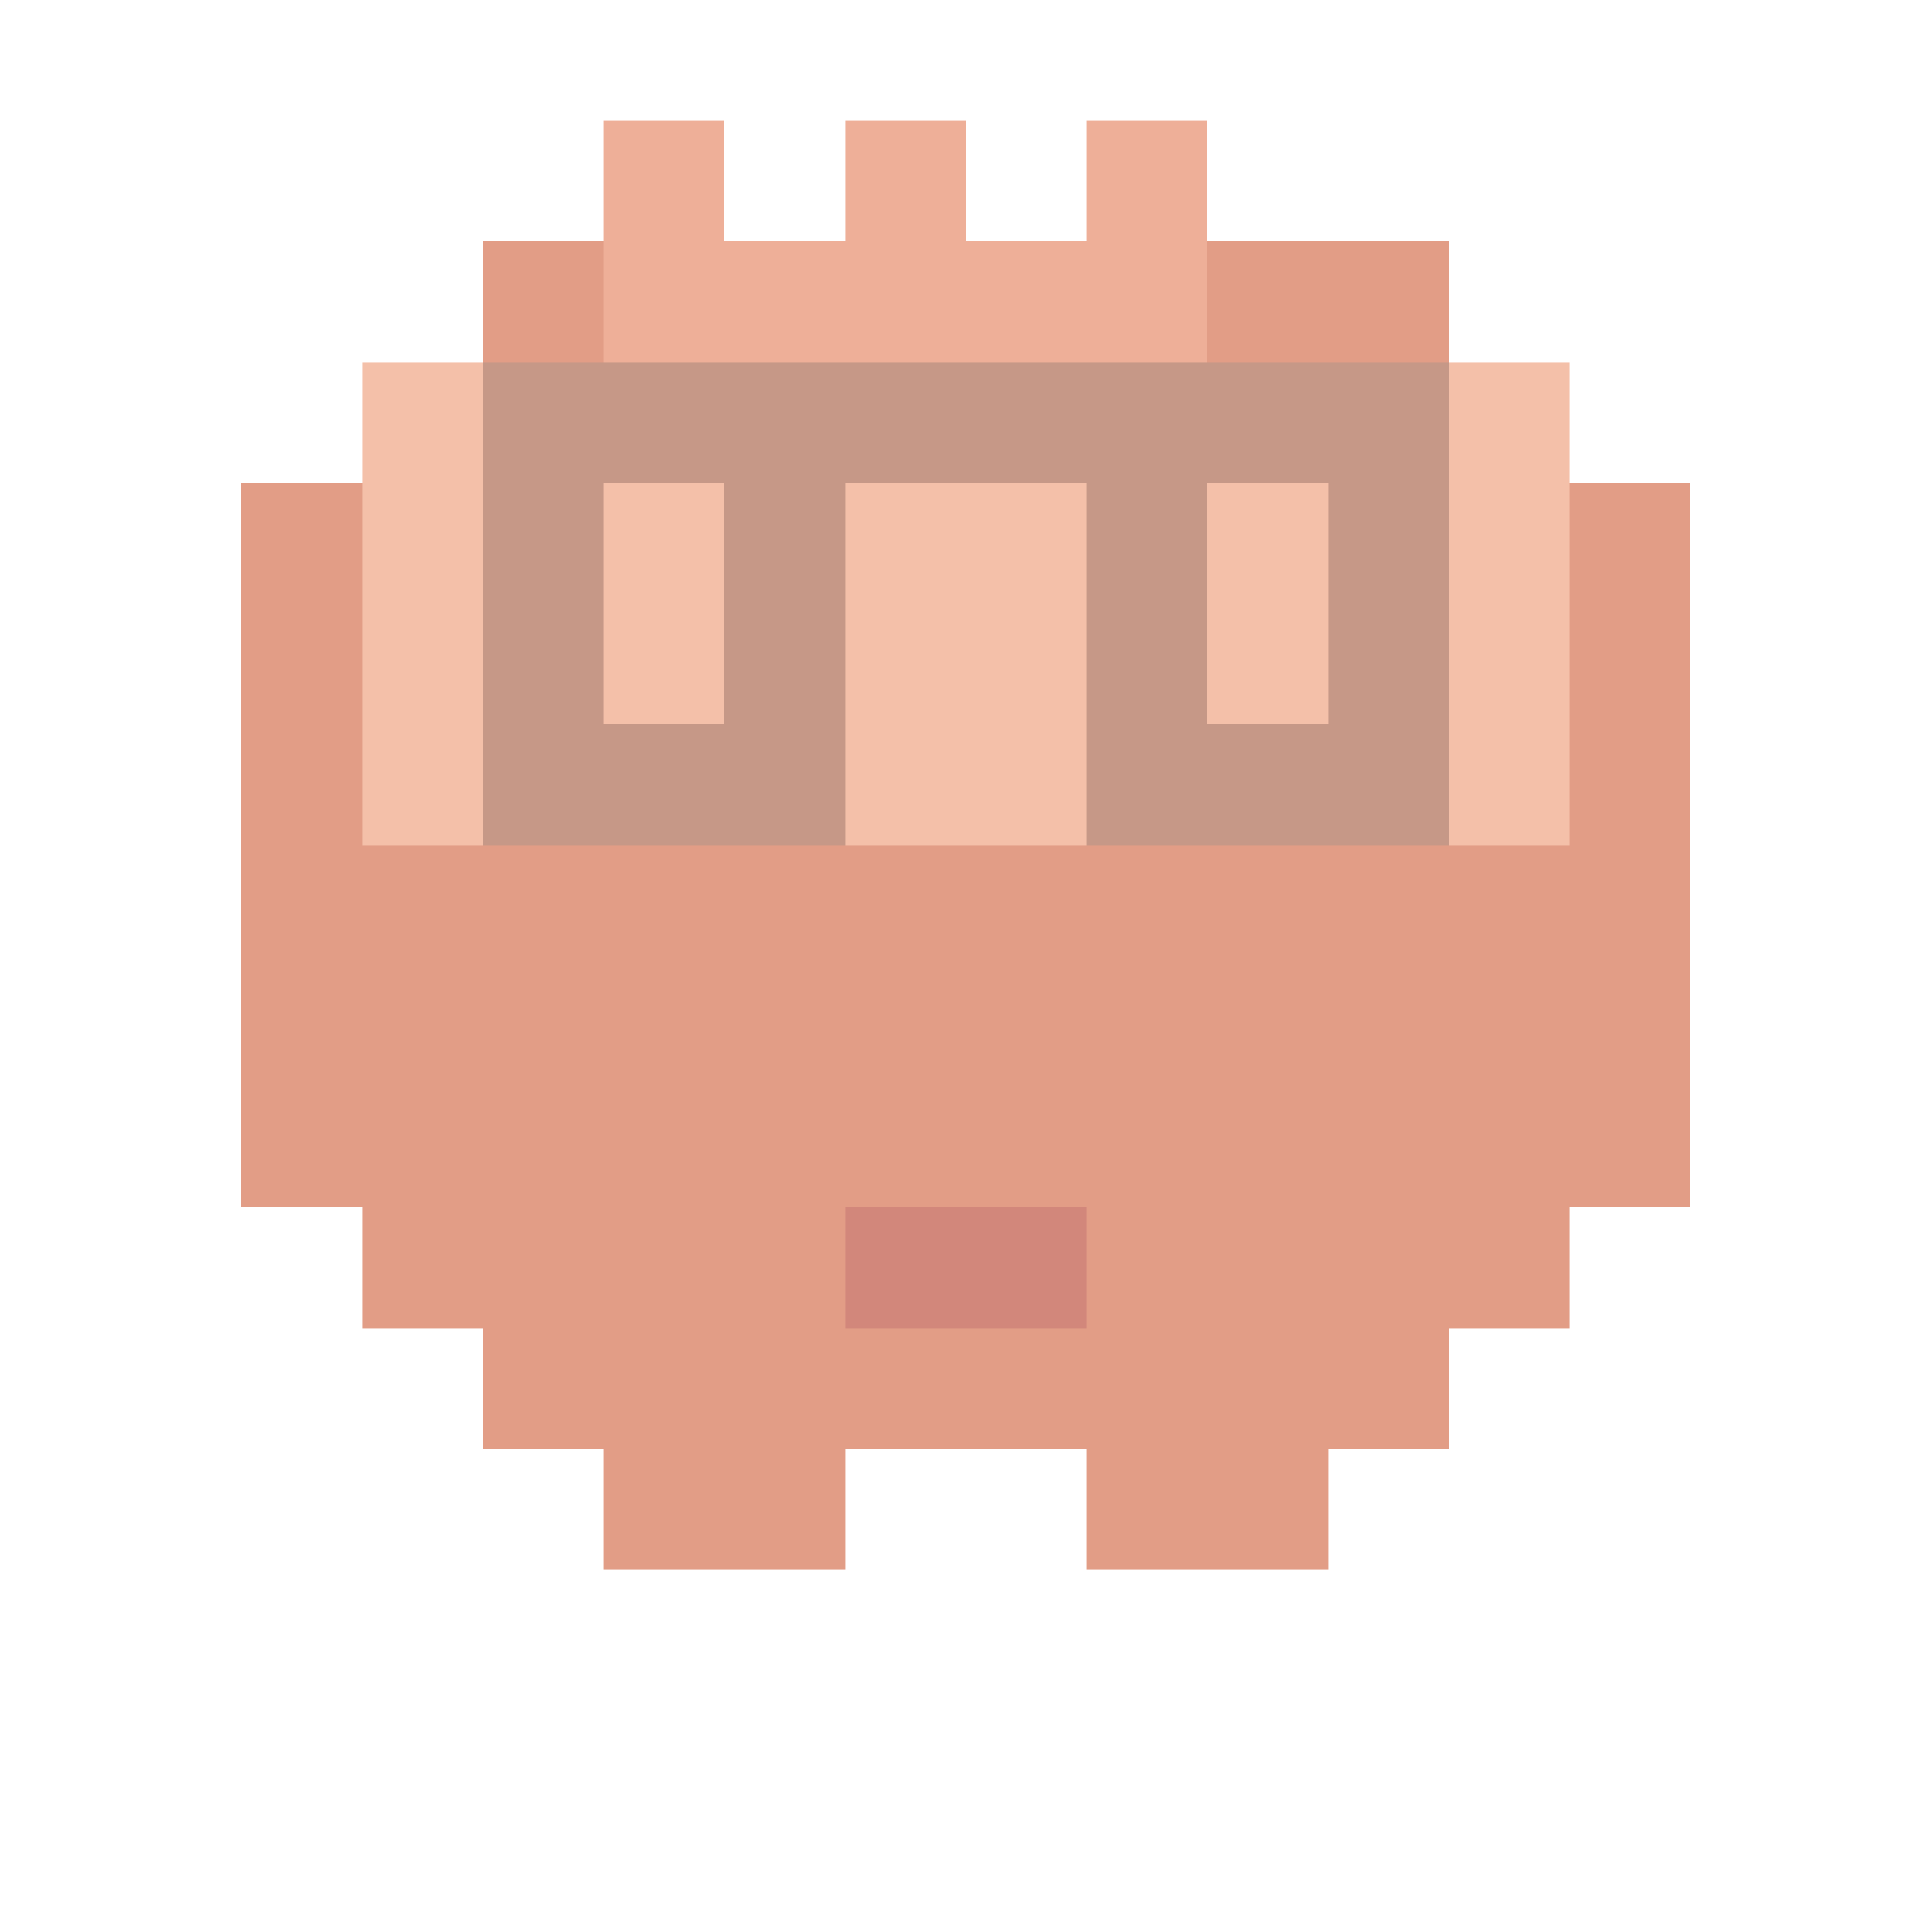
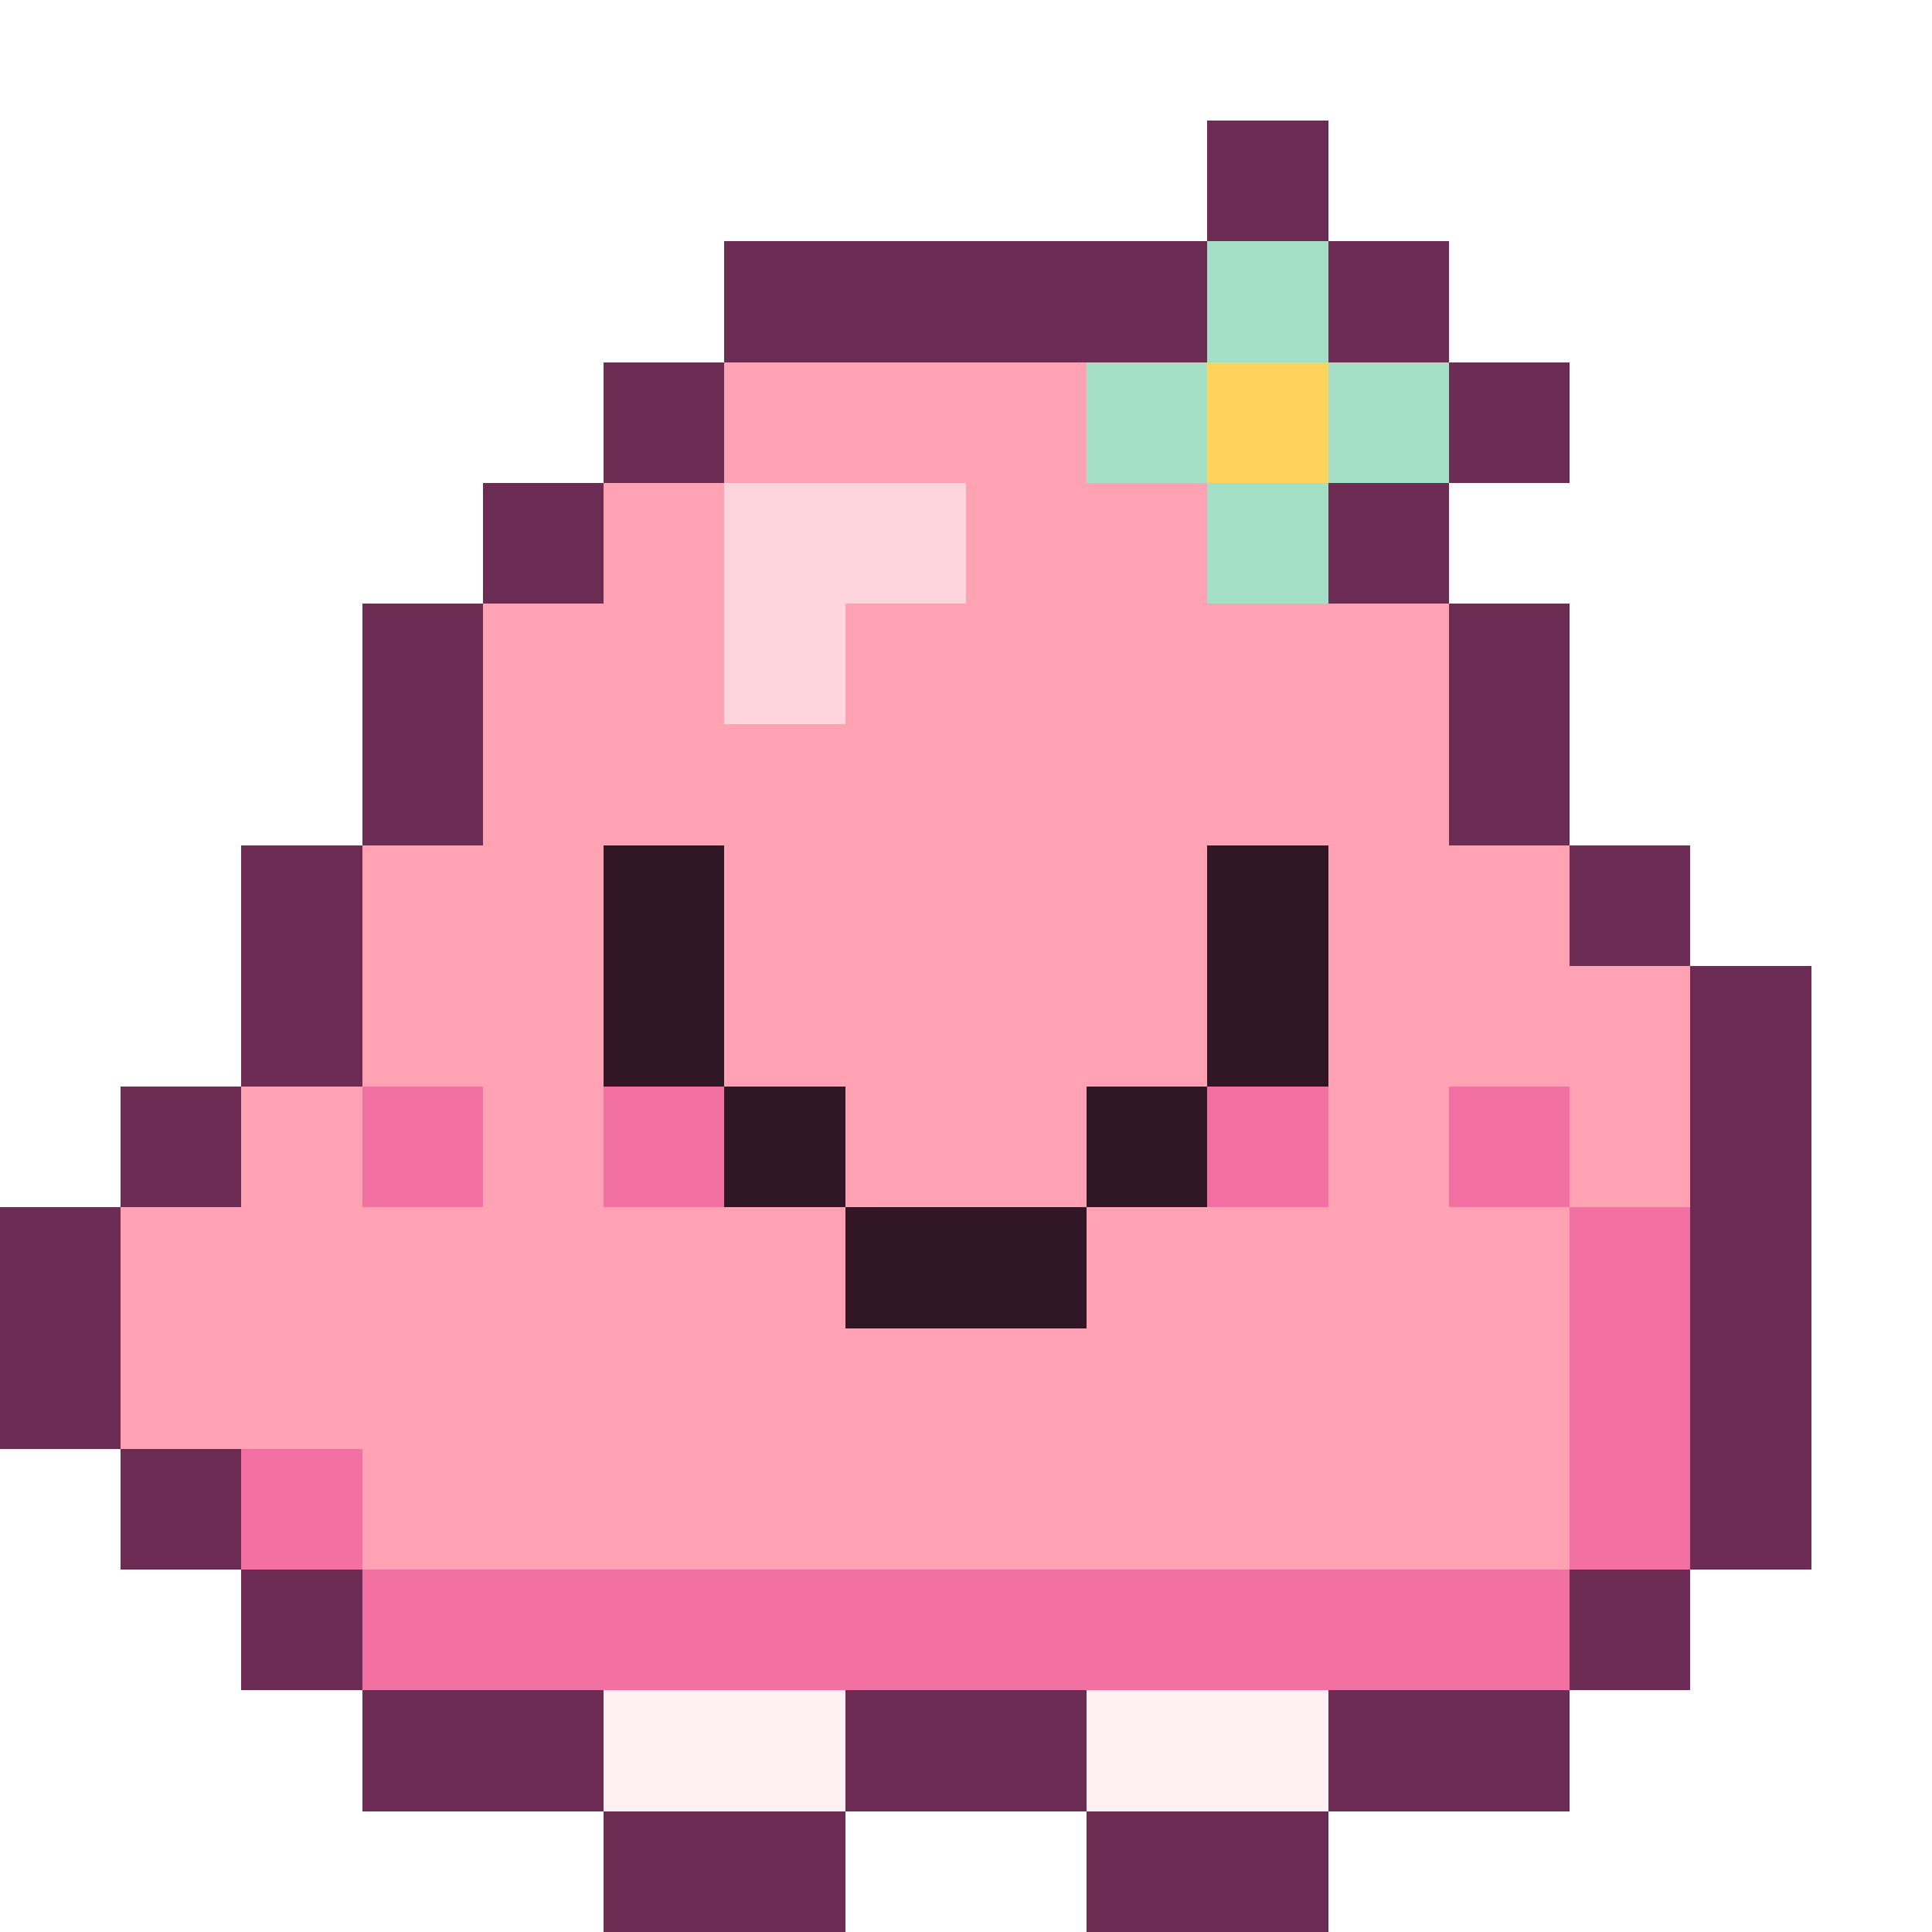
<svg xmlns="http://www.w3.org/2000/svg" width="256" height="256" viewBox="0 0 256 256" shape-rendering="crispEdges" role="presentation" aria-hidden="true">
  <g>
-     <rect x="80" y="16" width="16" height="16" fill="#EEAF98" />
-     <rect x="112" y="16" width="16" height="16" fill="#EEAF98" />
-     <rect x="144" y="16" width="16" height="16" fill="#EEAF98" />
-     <rect x="64" y="32" width="16" height="16" fill="#E29D86" />
-     <rect x="80" y="32" width="80" height="16" fill="#EEAF98" />
-     <rect x="160" y="32" width="32" height="16" fill="#E29D86" />
-     <rect x="48" y="48" width="16" height="16" fill="#F4C0A9" />
-     <rect x="64" y="48" width="128" height="16" fill="#C69887" />
-     <rect x="192" y="48" width="16" height="16" fill="#F4C0A9" />
-     <rect x="32" y="64" width="16" height="16" fill="#E29D86" />
-     <rect x="48" y="64" width="16" height="16" fill="#F4C0A9" />
-     <rect x="64" y="64" width="16" height="16" fill="#C69887" />
-     <rect x="80" y="64" width="16" height="16" fill="#F4C0A9" />
-     <rect x="96" y="64" width="16" height="16" fill="#C69887" />
-     <rect x="112" y="64" width="32" height="16" fill="#F4C0A9" />
-     <rect x="144" y="64" width="16" height="16" fill="#C69887" />
-     <rect x="160" y="64" width="16" height="16" fill="#F4C0A9" />
-     <rect x="176" y="64" width="16" height="16" fill="#C69887" />
-     <rect x="192" y="64" width="16" height="16" fill="#F4C0A9" />
-     <rect x="208" y="64" width="16" height="16" fill="#E29D86" />
-     <rect x="32" y="80" width="16" height="16" fill="#E29D86" />
-     <rect x="48" y="80" width="16" height="16" fill="#F4C0A9" />
-     <rect x="64" y="80" width="16" height="16" fill="#C69887" />
-     <rect x="80" y="80" width="16" height="16" fill="#F4C0A9" />
-     <rect x="96" y="80" width="16" height="16" fill="#C69887" />
-     <rect x="112" y="80" width="32" height="16" fill="#F4C0A9" />
-     <rect x="144" y="80" width="16" height="16" fill="#C69887" />
-     <rect x="160" y="80" width="16" height="16" fill="#F4C0A9" />
-     <rect x="176" y="80" width="16" height="16" fill="#C69887" />
-     <rect x="192" y="80" width="16" height="16" fill="#F4C0A9" />
-     <rect x="208" y="80" width="16" height="16" fill="#E29D86" />
-     <rect x="32" y="96" width="16" height="16" fill="#E29D86" />
-     <rect x="48" y="96" width="16" height="16" fill="#F4C0A9" />
-     <rect x="64" y="96" width="48" height="16" fill="#C69887" />
-     <rect x="112" y="96" width="32" height="16" fill="#F4C0A9" />
-     <rect x="144" y="96" width="48" height="16" fill="#C69887" />
-     <rect x="192" y="96" width="16" height="16" fill="#F4C0A9" />
-     <rect x="208" y="96" width="16" height="16" fill="#E29D86" />
-     <rect x="32" y="112" width="192" height="16" fill="#E29D86" />
-     <rect x="32" y="128" width="192" height="16" fill="#E29D86" />
-     <rect x="32" y="144" width="192" height="16" fill="#E29D86" />
-     <rect x="48" y="160" width="64" height="16" fill="#E29D86" />
-     <rect x="112" y="160" width="32" height="16" fill="#D2877B" />
-     <rect x="144" y="160" width="64" height="16" fill="#E29D86" />
-     <rect x="64" y="176" width="128" height="16" fill="#E29D86" />
-     <rect x="80" y="192" width="32" height="16" fill="#E29D86" />
-     <rect x="144" y="192" width="32" height="16" fill="#E29D86" />
+     <rect x="160" y="16" width="16" height="16" fill="#6D2C53" />
+     <rect x="96" y="32" width="64" height="16" fill="#6D2C53" />
+     <rect x="160" y="32" width="16" height="16" fill="#A5DFC6" />
+     <rect x="176" y="32" width="16" height="16" fill="#6D2C53" />
+     <rect x="80" y="48" width="16" height="16" fill="#6D2C53" />
+     <rect x="96" y="48" width="48" height="16" fill="#FFA2B3" />
+     <rect x="144" y="48" width="16" height="16" fill="#A5DFC6" />
+     <rect x="160" y="48" width="16" height="16" fill="#FFD45C" />
+     <rect x="176" y="48" width="16" height="16" fill="#A5DFC6" />
+     <rect x="192" y="48" width="16" height="16" fill="#6D2C53" />
+     <rect x="64" y="64" width="16" height="16" fill="#6D2C53" />
+     <rect x="80" y="64" width="16" height="16" fill="#FFA2B3" />
+     <rect x="96" y="64" width="32" height="16" fill="#FFD5DD" />
+     <rect x="128" y="64" width="32" height="16" fill="#FFA2B3" />
+     <rect x="160" y="64" width="16" height="16" fill="#A5DFC6" />
+     <rect x="176" y="64" width="16" height="16" fill="#6D2C53" />
+     <rect x="48" y="80" width="16" height="16" fill="#6D2C53" />
+     <rect x="64" y="80" width="32" height="16" fill="#FFA2B3" />
+     <rect x="96" y="80" width="16" height="16" fill="#FFD5DD" />
+     <rect x="112" y="80" width="80" height="16" fill="#FFA2B3" />
+     <rect x="192" y="80" width="16" height="16" fill="#6D2C53" />
+     <rect x="48" y="96" width="16" height="16" fill="#6D2C53" />
+     <rect x="64" y="96" width="128" height="16" fill="#FFA2B3" />
+     <rect x="192" y="96" width="16" height="16" fill="#6D2C53" />
+     <rect x="32" y="112" width="16" height="16" fill="#6D2C53" />
+     <rect x="48" y="112" width="32" height="16" fill="#FFA2B3" />
+     <rect x="80" y="112" width="16" height="16" fill="#311626" />
+     <rect x="96" y="112" width="64" height="16" fill="#FFA2B3" />
+     <rect x="160" y="112" width="16" height="16" fill="#311626" />
+     <rect x="176" y="112" width="32" height="16" fill="#FFA2B3" />
+     <rect x="208" y="112" width="16" height="16" fill="#6D2C53" />
+     <rect x="32" y="128" width="16" height="16" fill="#6D2C53" />
+     <rect x="48" y="128" width="32" height="16" fill="#FFA2B3" />
+     <rect x="80" y="128" width="16" height="16" fill="#311626" />
+     <rect x="96" y="128" width="64" height="16" fill="#FFA2B3" />
+     <rect x="160" y="128" width="16" height="16" fill="#311626" />
+     <rect x="176" y="128" width="48" height="16" fill="#FFA2B3" />
+     <rect x="224" y="128" width="16" height="16" fill="#6D2C53" />
+     <rect x="16" y="144" width="16" height="16" fill="#6D2C53" />
+     <rect x="32" y="144" width="16" height="16" fill="#FFA2B3" />
+     <rect x="48" y="144" width="16" height="16" fill="#F370A3" />
+     <rect x="64" y="144" width="16" height="16" fill="#FFA2B3" />
+     <rect x="80" y="144" width="16" height="16" fill="#F370A3" />
+     <rect x="96" y="144" width="16" height="16" fill="#311626" />
+     <rect x="112" y="144" width="32" height="16" fill="#FFA2B3" />
+     <rect x="144" y="144" width="16" height="16" fill="#311626" />
+     <rect x="160" y="144" width="16" height="16" fill="#F370A3" />
+     <rect x="176" y="144" width="16" height="16" fill="#FFA2B3" />
+     <rect x="192" y="144" width="16" height="16" fill="#F370A3" />
+     <rect x="208" y="144" width="16" height="16" fill="#FFA2B3" />
+     <rect x="224" y="144" width="16" height="16" fill="#6D2C53" />
+     <rect x="0" y="160" width="16" height="16" fill="#6D2C53" />
+     <rect x="16" y="160" width="96" height="16" fill="#FFA2B3" />
+     <rect x="112" y="160" width="32" height="16" fill="#311626" />
+     <rect x="144" y="160" width="64" height="16" fill="#FFA2B3" />
+     <rect x="208" y="160" width="16" height="16" fill="#F370A3" />
+     <rect x="224" y="160" width="16" height="16" fill="#6D2C53" />
+     <rect x="0" y="176" width="16" height="16" fill="#6D2C53" />
+     <rect x="16" y="176" width="192" height="16" fill="#FFA2B3" />
+     <rect x="208" y="176" width="16" height="16" fill="#F370A3" />
+     <rect x="224" y="176" width="16" height="16" fill="#6D2C53" />
+     <rect x="16" y="192" width="16" height="16" fill="#6D2C53" />
+     <rect x="32" y="192" width="16" height="16" fill="#F370A3" />
+     <rect x="48" y="192" width="160" height="16" fill="#FFA2B3" />
+     <rect x="208" y="192" width="16" height="16" fill="#F370A3" />
+     <rect x="224" y="192" width="16" height="16" fill="#6D2C53" />
+     <rect x="32" y="208" width="16" height="16" fill="#6D2C53" />
+     <rect x="48" y="208" width="160" height="16" fill="#F370A3" />
+     <rect x="208" y="208" width="16" height="16" fill="#6D2C53" />
+     <rect x="48" y="224" width="32" height="16" fill="#6D2C53" />
+     <rect x="80" y="224" width="32" height="16" fill="#FFF0F3" />
+     <rect x="112" y="224" width="32" height="16" fill="#6D2C53" />
+     <rect x="144" y="224" width="32" height="16" fill="#FFF0F3" />
+     <rect x="176" y="224" width="32" height="16" fill="#6D2C53" />
+     <rect x="80" y="240" width="32" height="16" fill="#6D2C53" />
+     <rect x="144" y="240" width="32" height="16" fill="#6D2C53" />
  </g>
</svg>
